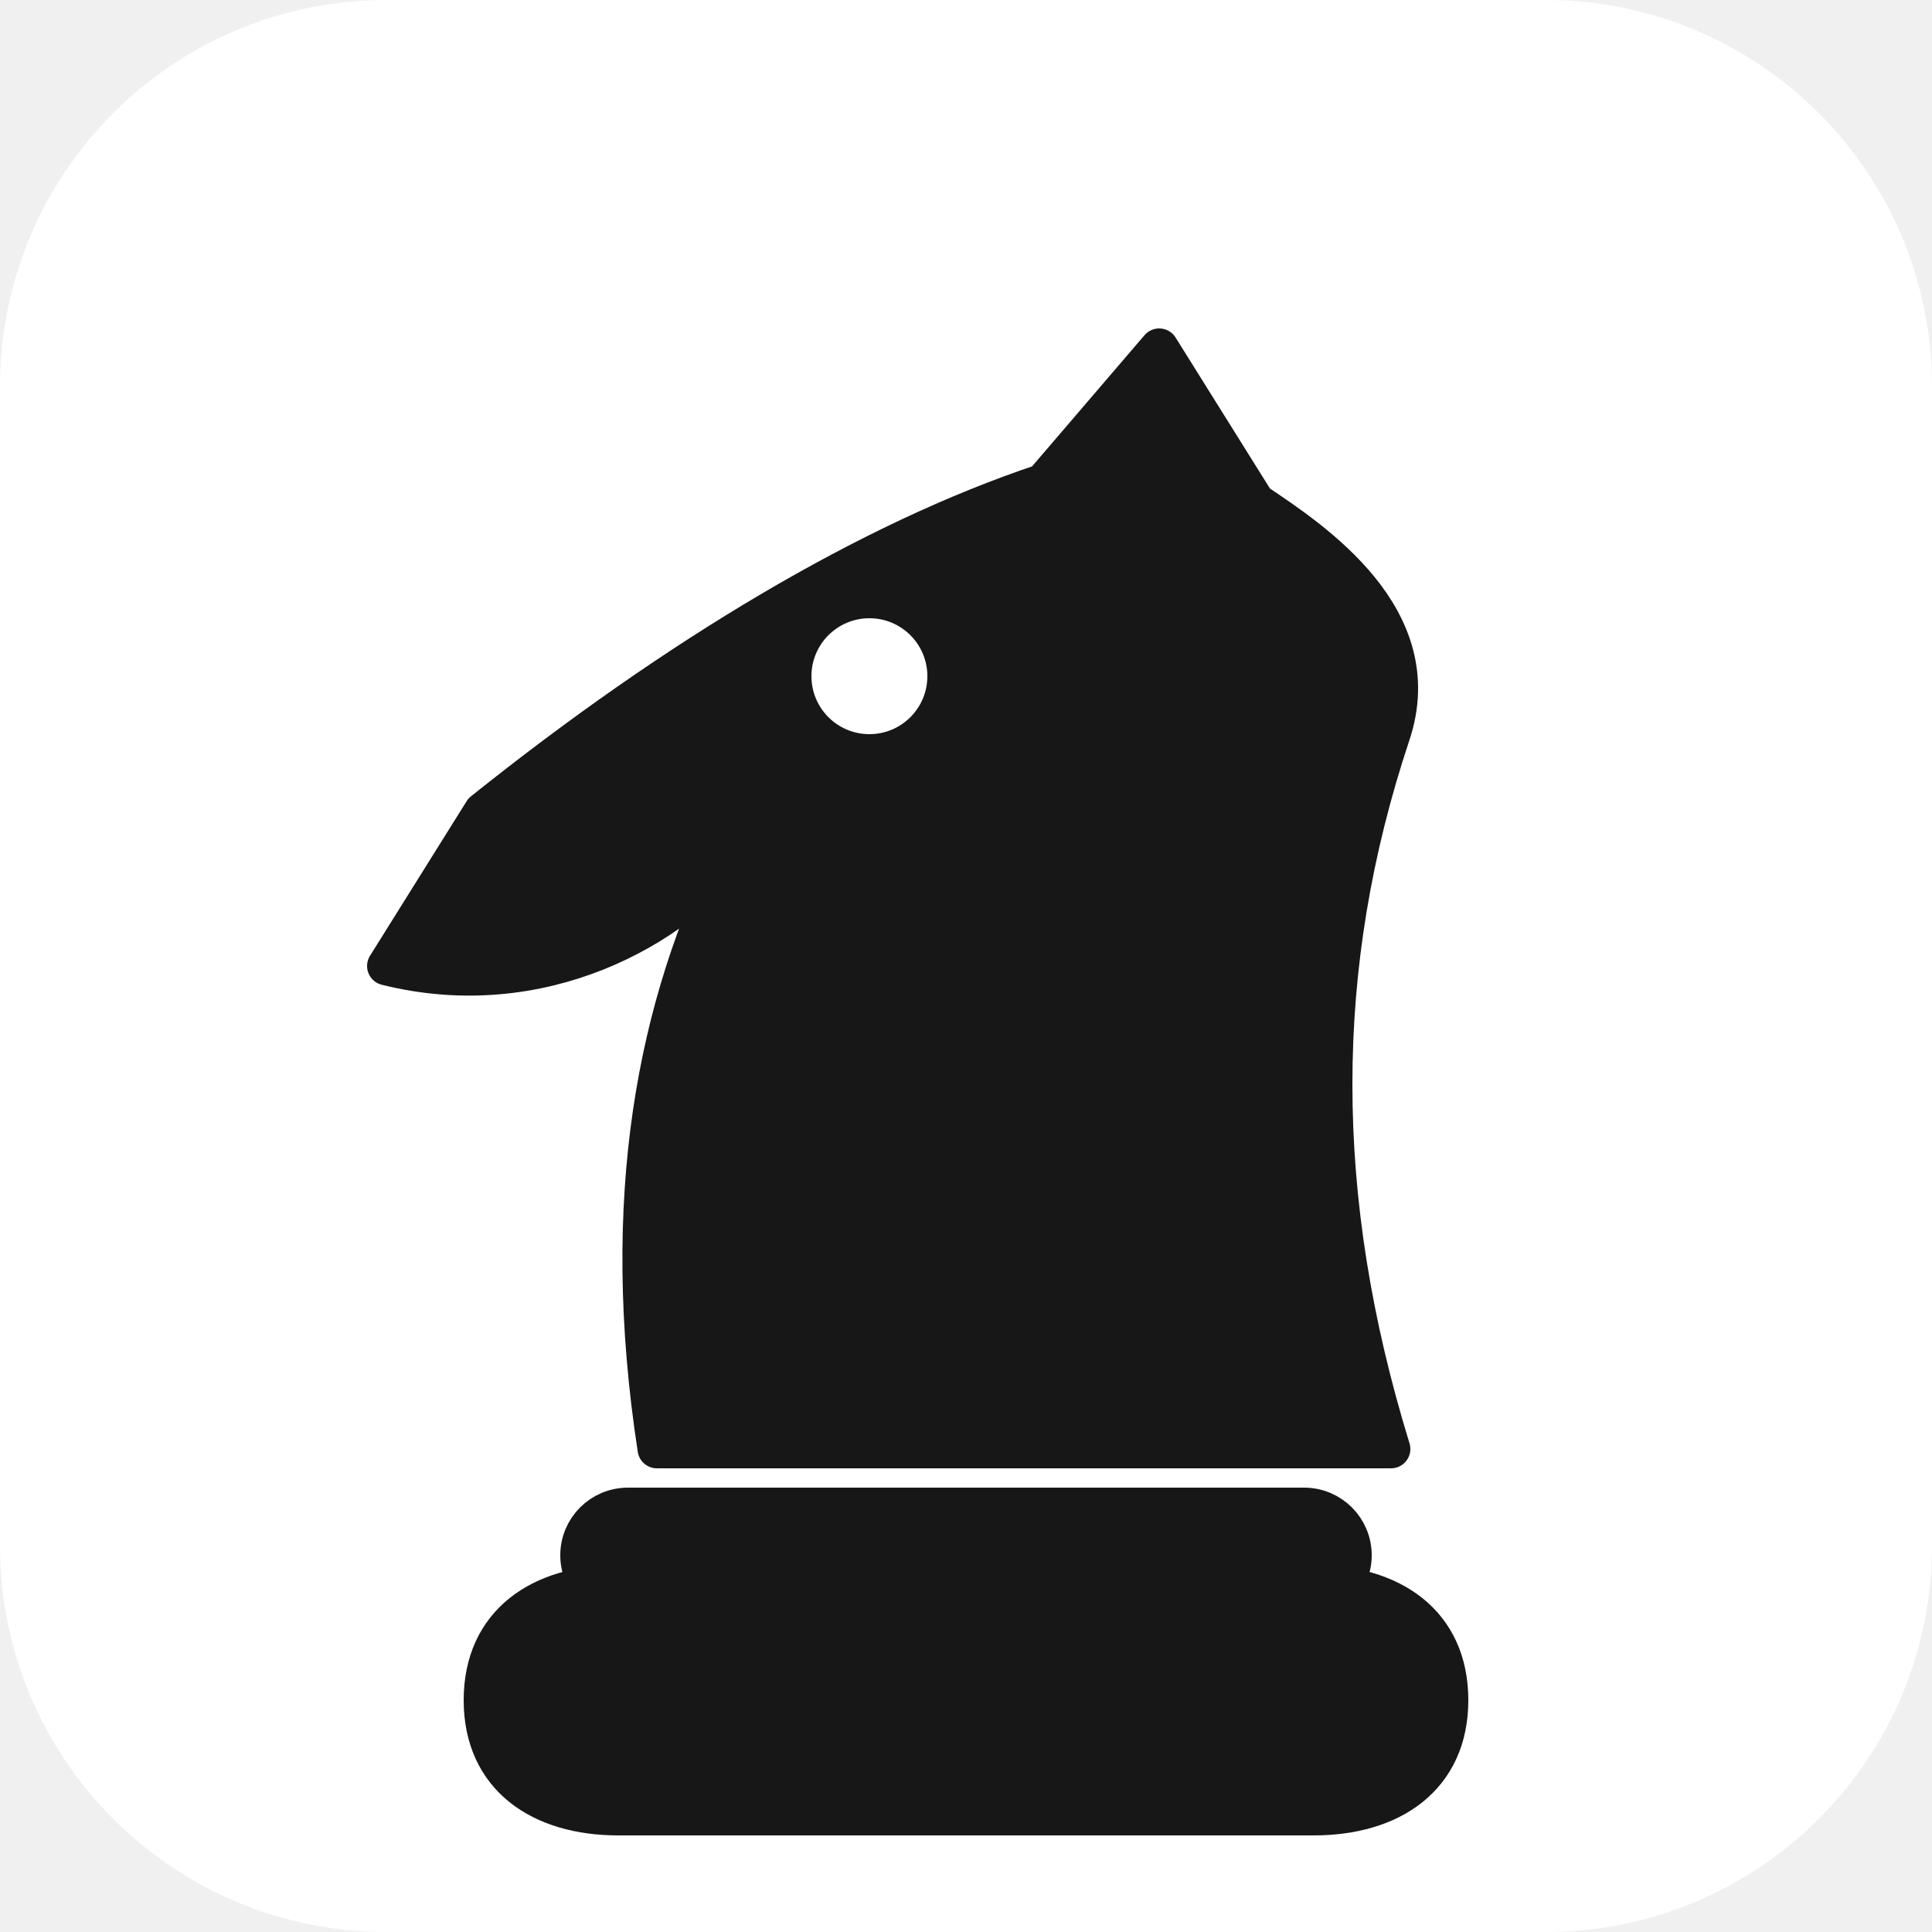
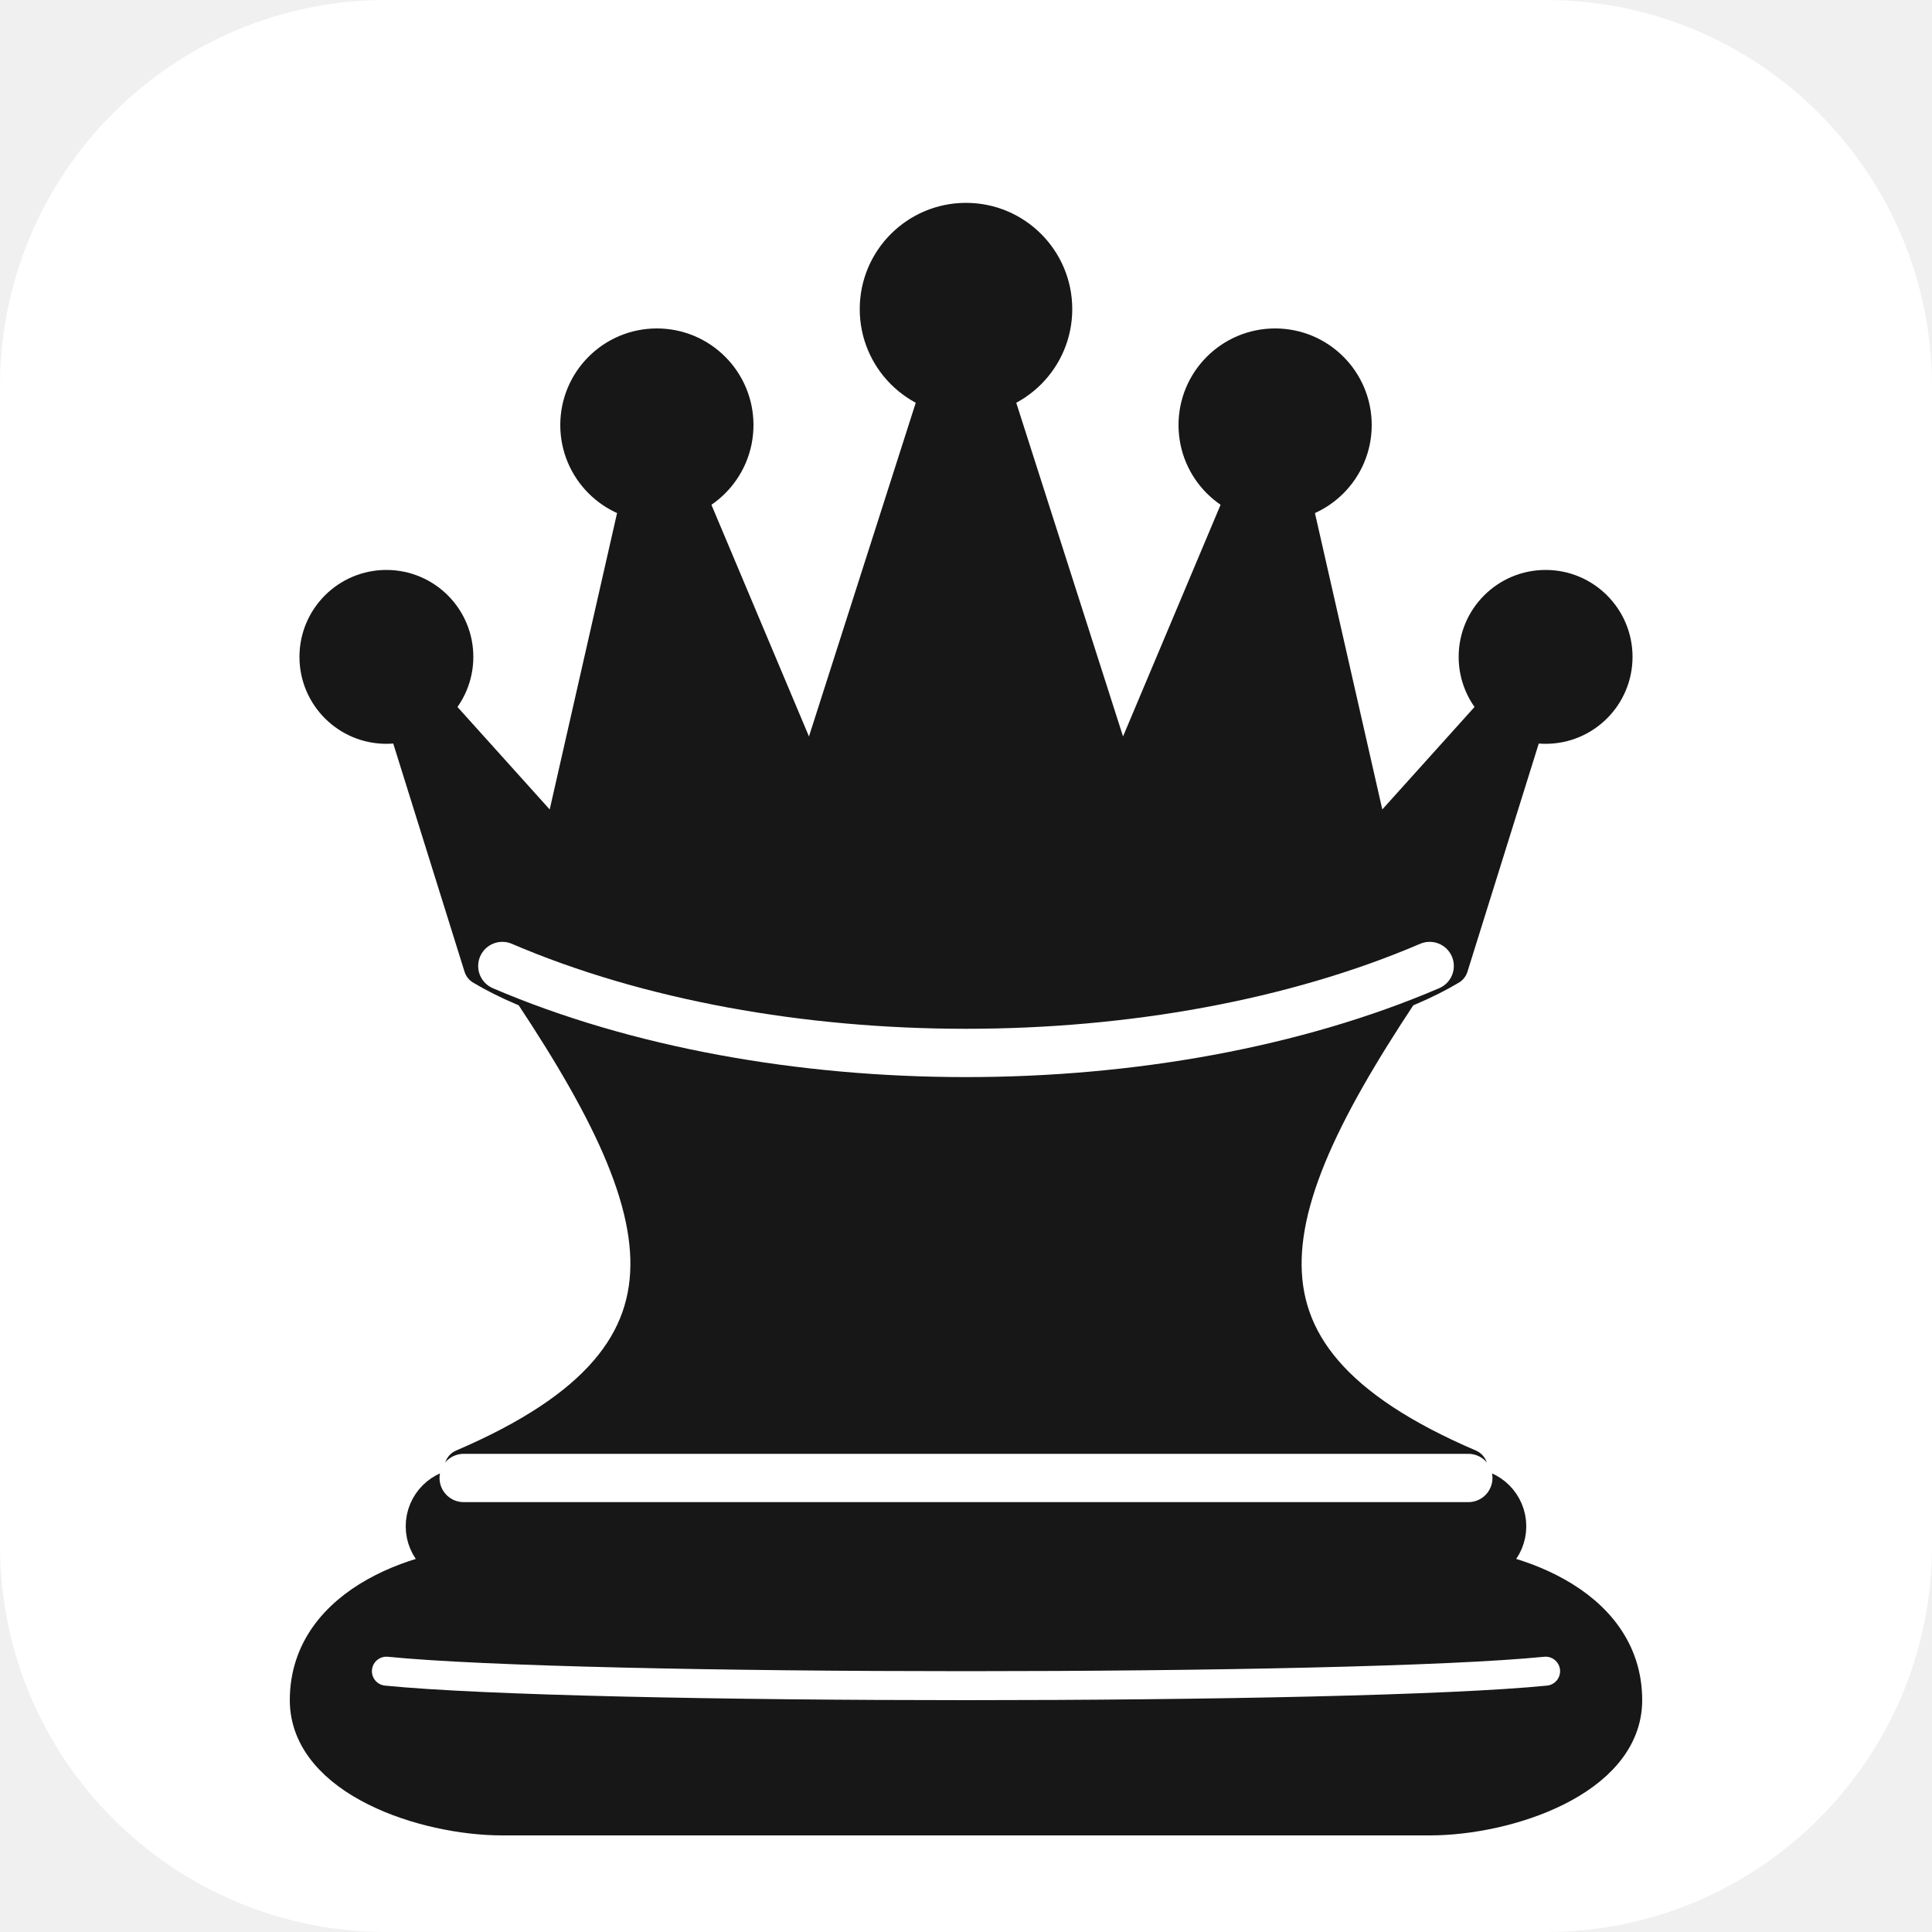
<svg xmlns="http://www.w3.org/2000/svg" viewBox="0 0 100 100">
  <rect width="100" height="100" rx="20" fill="#ffffff" />
-   <g fill="#171717" stroke="#171717" stroke-width="2" stroke-linejoin="round">
-     <path d="M 72 75               C 68 62 68 50 72 38               C 74 32 68 28 65 26               L 60 18               L 54 25               C 45 28 35 34 25 42               L 20 50               C 28 52 35 48 38 44              C 34 52 32 62 34 75              Z" />
-     <rect x="30" y="78" width="40" height="5" rx="2.5" />
-     <path d="M 25 88 C 25 84 28 82 32 82 L 68 82 C 72 82 75 84 75 88 C 75 92 72 94 68 94 L 32 94 C 28 94 25 92 25 88 Z" />
+   <g fill="#171717" stroke="#171717" stroke-width="2" stroke-linejoin="round" stroke-linecap="round">
+     <circle cx="20" cy="34" r="3.5" />
+     <circle cx="34" cy="22" r="4" />
+     <circle cx="50" cy="16" r="4.5" />
+     <circle cx="66" cy="22" r="4" />
+     <circle cx="80" cy="34" r="3.5" />
+     <path d="M 20 34              L 29 44              L 34 22              L 42 41              L 50 16              L 58 41              L 66 22              L 71 44              L 80 34              L 75 50              C 65 56 35 56 25 50              Z" />
+     <path d="M 26 49              C 40 55 60 55 74 49              C 65 62 62 70 76 76              L 24 76              C 38 70 35 62 26 49              Z" />
+     <rect x="22" y="77" width="56" height="4" rx="2" />
+     <path d="M 16 88 C 16 83 22 81 26 81 L 74 81 C 78 81 84 83 84 88 C 84 92 78 94 74 94 L 26 94 C 22 94 16 92 16 88 Z" />
  </g>
-   <circle cx="45" cy="35" r="3" fill="#ffffff" stroke="none" />
+   <g stroke="#ffffff" stroke-width="2.5" stroke-linecap="round" fill="none">
+     <path d="M 26 50 C 40 56 60 56 74 50" />
+     <path d="M 24 76.5 L 76 76.5" />
+     <path d="M 20 86.5 C 30 87.5 70 87.5 80 86.5" stroke-width="1.5" />
+   </g>
</svg>
